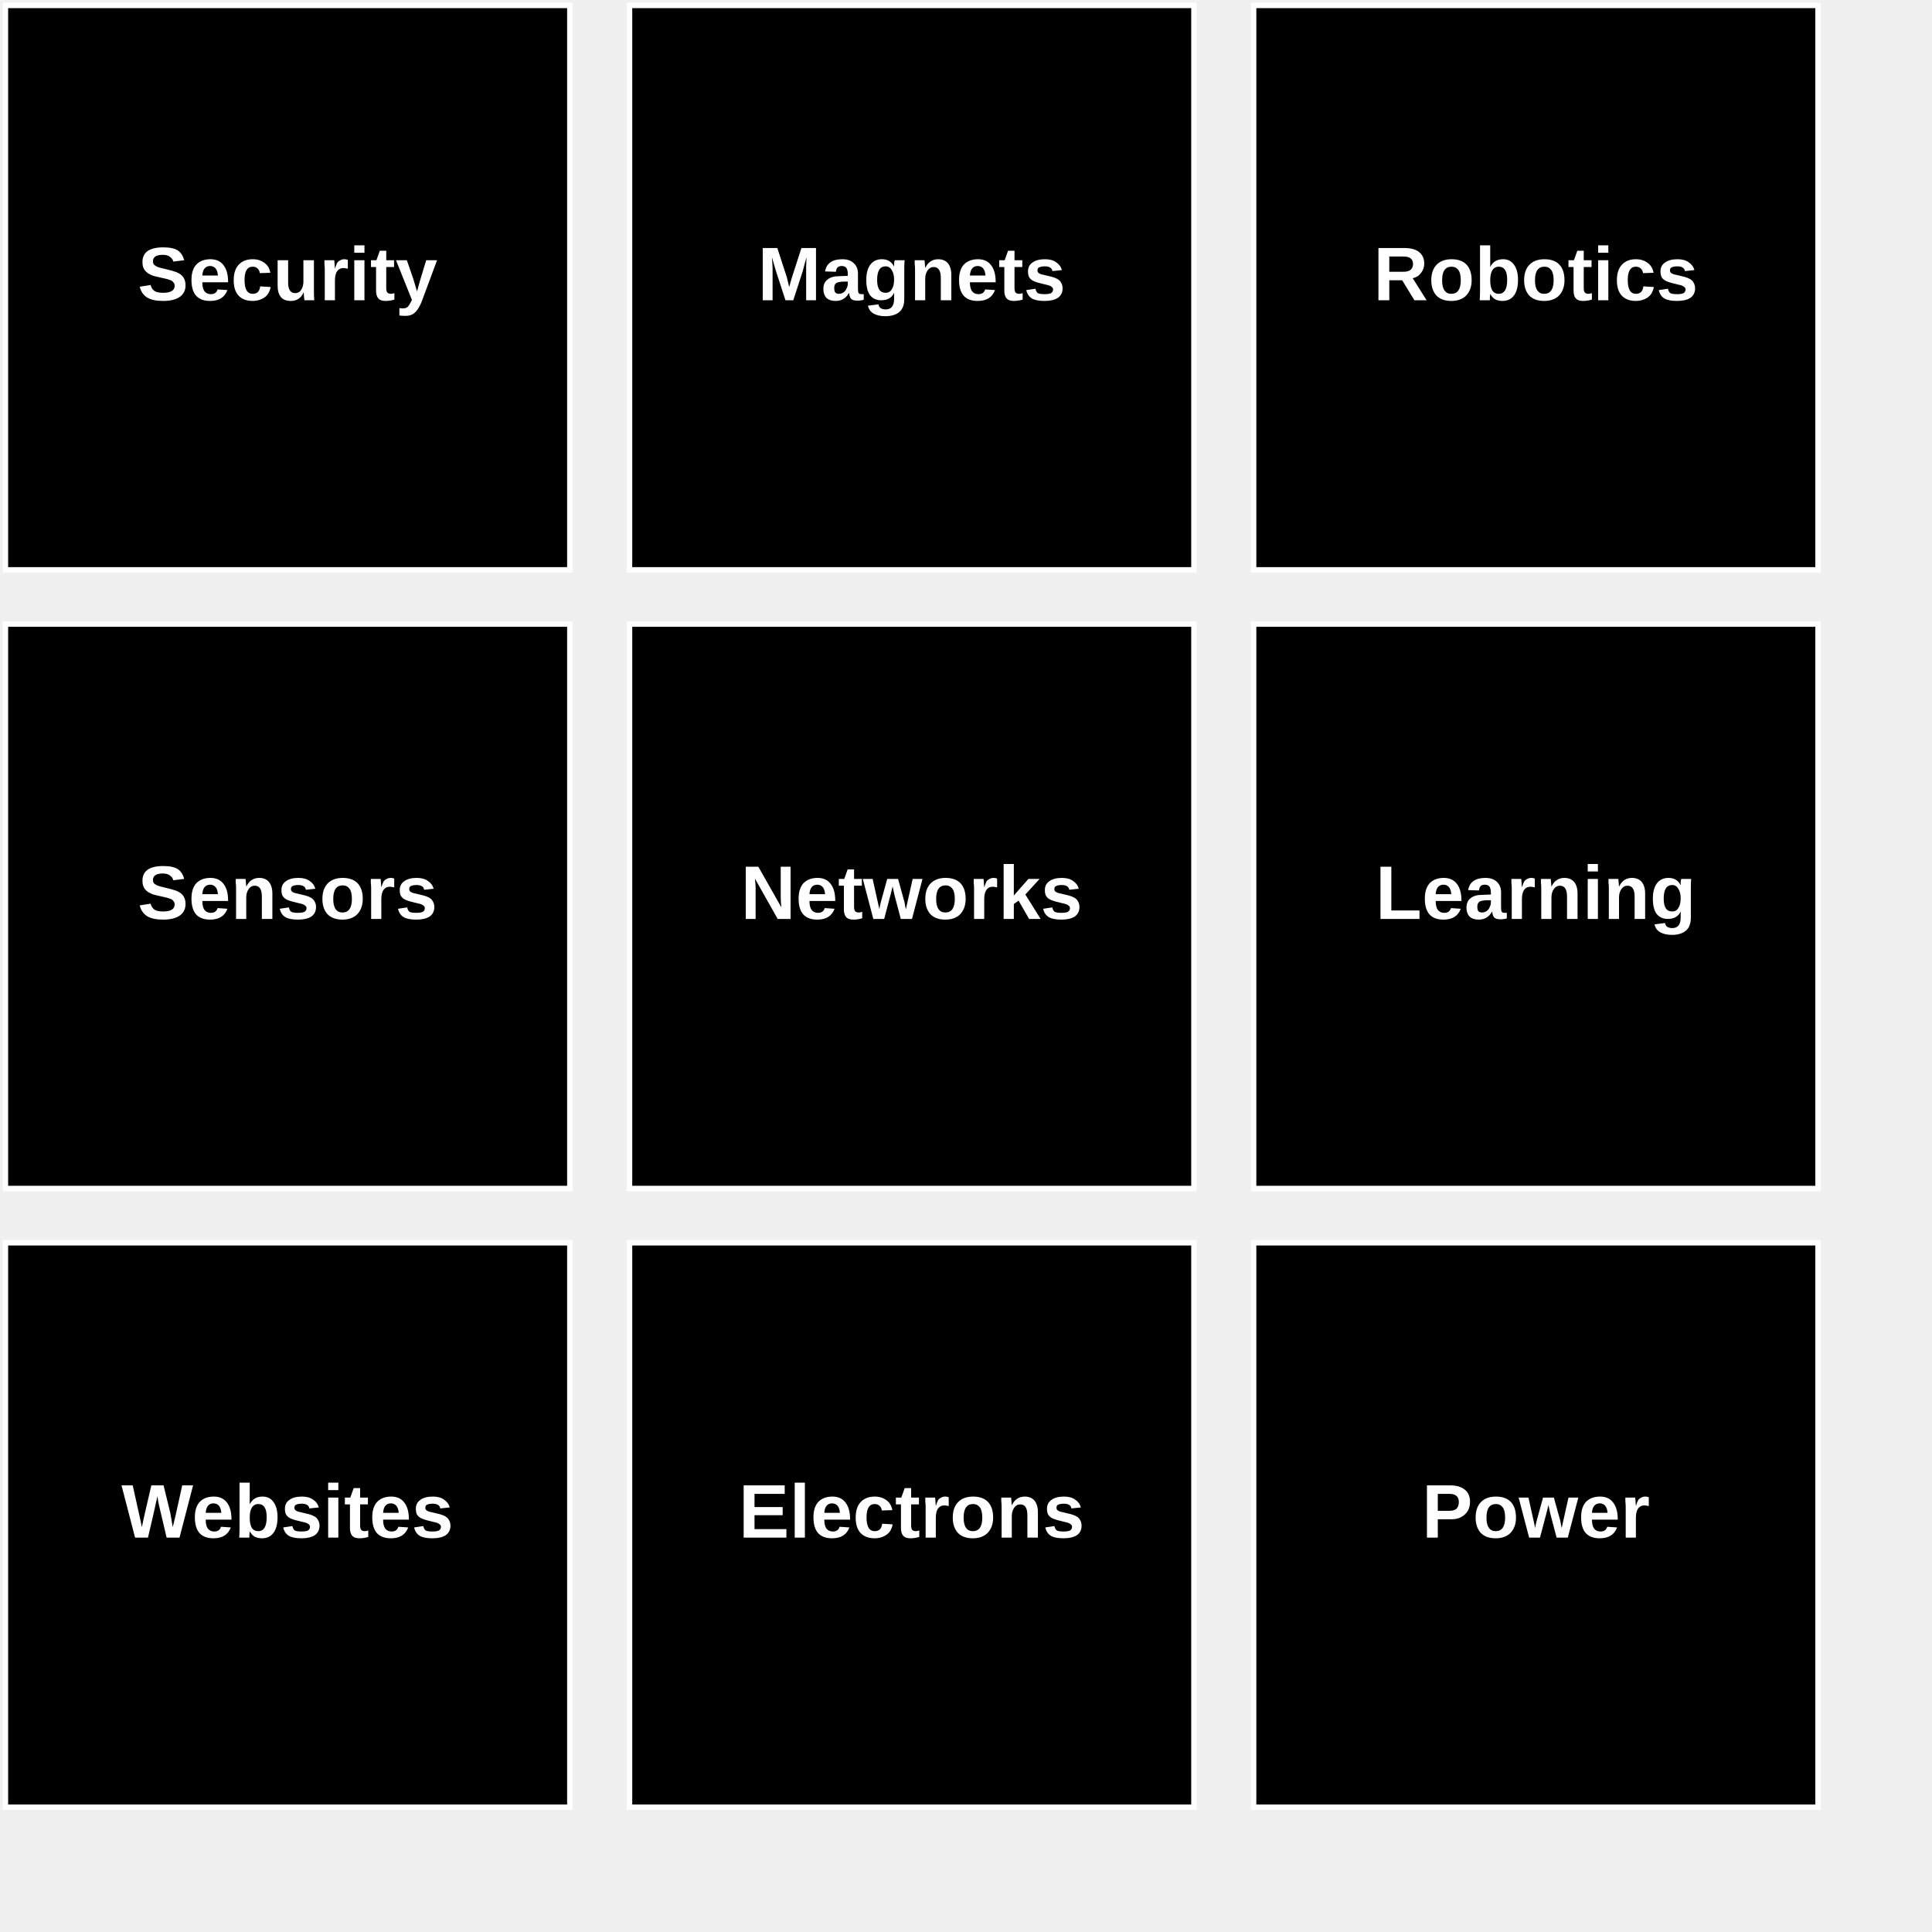
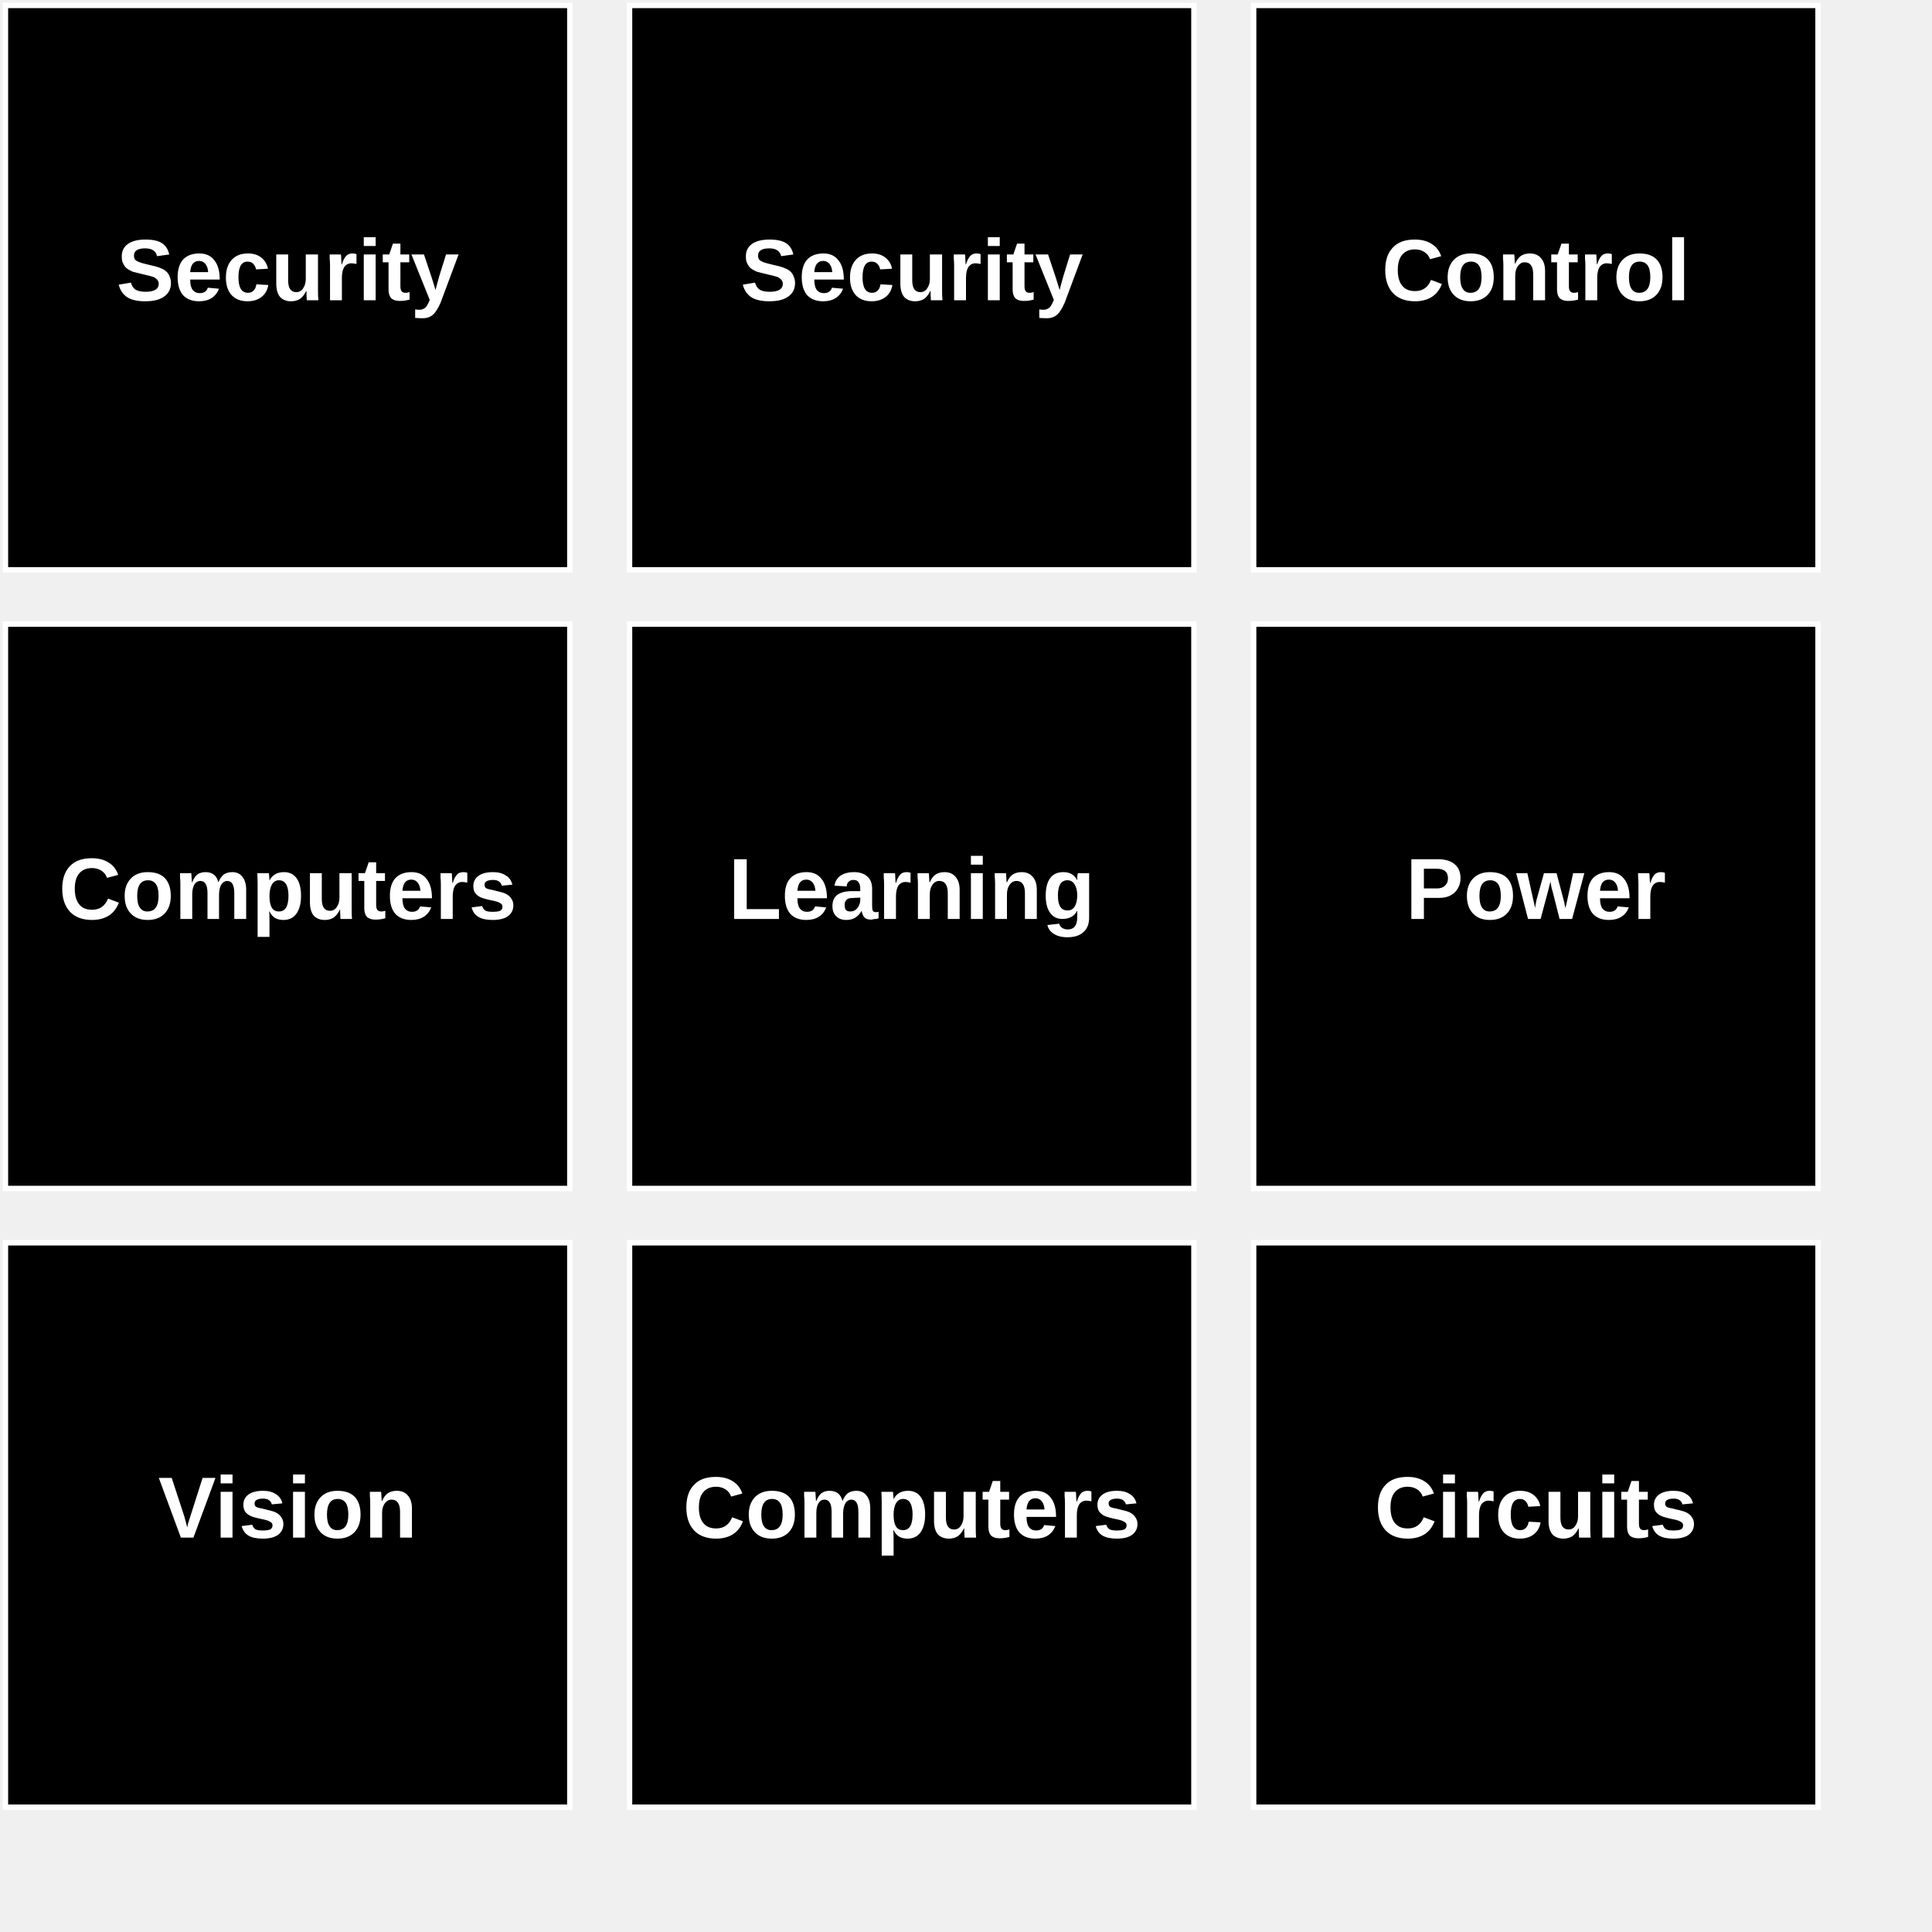
<svg xmlns="http://www.w3.org/2000/svg" id="Medium_Left" width="89mm" height="89mm" viewBox="0 0 89 89" version="1.1">
-   <g id="Security" transform="scale(1,1) translate(0, 0)" style="fill:#000000;stroke:#FFFFFF;font-size:3.5px;">
+   <g id="Security" transform="scale(1,1) translate(0, 0)" style="fill:#000000;stroke:#FFFFFF;font-size:4.0px;">
    <rect class="box" id="box_Security" x="0.250" y="0.250" width="26.0" height="26.0" style="fill-opacity:1;stroke-width:0.25;stroke-linecap:round;stroke-linejoin:miter;stroke-miterlimit:4;stroke-opacity:1" />
    <text class="text" id="text_Security" x="13.250" y="13.833" style="font-style:normal;font-weight:700;line-height:1.0;font-family:'Arial';white-space:pre;display:inline;fill:#FFFFFF;fill-opacity:1;stroke:none" alignment-baseline="middle" text-anchor="middle">Security</text>
  </g>
-   <g id="Magnets" transform="scale(1,1) translate(0, 0)" style="fill:#000000;stroke:#FFFFFF;font-size:3.5px;">
-     <rect class="box" id="box_Magnets" x="29.000" y="0.250" width="26.0" height="26.0" style="fill-opacity:1;stroke-width:0.25;stroke-linecap:round;stroke-linejoin:miter;stroke-miterlimit:4;stroke-opacity:1" />
-     <text class="text" id="text_Magnets" x="42.000" y="13.833" style="font-style:normal;font-weight:700;line-height:1.0;font-family:'Arial';white-space:pre;display:inline;fill:#FFFFFF;fill-opacity:1;stroke:none" alignment-baseline="middle" text-anchor="middle">Magnets</text>
+   <g id="Security" transform="scale(1,1) translate(0, 0)" style="fill:#000000;stroke:#FFFFFF;font-size:4.0px;">
+     <rect class="box" id="box_Security" x="29.000" y="0.250" width="26.0" height="26.0" style="fill-opacity:1;stroke-width:0.25;stroke-linecap:round;stroke-linejoin:miter;stroke-miterlimit:4;stroke-opacity:1" />
+     <text class="text" id="text_Security" x="42.000" y="13.833" style="font-style:normal;font-weight:700;line-height:1.0;font-family:'Arial';white-space:pre;display:inline;fill:#FFFFFF;fill-opacity:1;stroke:none" alignment-baseline="middle" text-anchor="middle">Security</text>
  </g>
-   <g id="Robotics" transform="scale(1,1) translate(0, 0)" style="fill:#000000;stroke:#FFFFFF;font-size:3.5px;">
-     <rect class="box" id="box_Robotics" x="57.750" y="0.250" width="26.0" height="26.0" style="fill-opacity:1;stroke-width:0.25;stroke-linecap:round;stroke-linejoin:miter;stroke-miterlimit:4;stroke-opacity:1" />
-     <text class="text" id="text_Robotics" x="70.750" y="13.833" style="font-style:normal;font-weight:700;line-height:1.0;font-family:'Arial';white-space:pre;display:inline;fill:#FFFFFF;fill-opacity:1;stroke:none" alignment-baseline="middle" text-anchor="middle">Robotics</text>
+   <g id="Control" transform="scale(1,1) translate(0, 0)" style="fill:#000000;stroke:#FFFFFF;font-size:4.0px;">
+     <rect class="box" id="box_Control" x="57.750" y="0.250" width="26.0" height="26.0" style="fill-opacity:1;stroke-width:0.25;stroke-linecap:round;stroke-linejoin:miter;stroke-miterlimit:4;stroke-opacity:1" />
+     <text class="text" id="text_Control" x="70.750" y="13.833" style="font-style:normal;font-weight:700;line-height:1.0;font-family:'Arial';white-space:pre;display:inline;fill:#FFFFFF;fill-opacity:1;stroke:none" alignment-baseline="middle" text-anchor="middle">Control</text>
  </g>
-   <g id="Sensors" transform="scale(1,1) translate(0, 0)" style="fill:#000000;stroke:#FFFFFF;font-size:3.5px;">
-     <rect class="box" id="box_Sensors" x="0.250" y="28.750" width="26.0" height="26.0" style="fill-opacity:1;stroke-width:0.25;stroke-linecap:round;stroke-linejoin:miter;stroke-miterlimit:4;stroke-opacity:1" />
-     <text class="text" id="text_Sensors" x="13.250" y="42.333" style="font-style:normal;font-weight:700;line-height:1.0;font-family:'Arial';white-space:pre;display:inline;fill:#FFFFFF;fill-opacity:1;stroke:none" alignment-baseline="middle" text-anchor="middle">Sensors</text>
+   <g id="Computers" transform="scale(1,1) translate(0, 0)" style="fill:#000000;stroke:#FFFFFF;font-size:4.0px;">
+     <rect class="box" id="box_Computers" x="0.250" y="28.750" width="26.0" height="26.0" style="fill-opacity:1;stroke-width:0.25;stroke-linecap:round;stroke-linejoin:miter;stroke-miterlimit:4;stroke-opacity:1" />
+     <text class="text" id="text_Computers" x="13.250" y="42.333" style="font-style:normal;font-weight:700;line-height:1.0;font-family:'Arial';white-space:pre;display:inline;fill:#FFFFFF;fill-opacity:1;stroke:none" alignment-baseline="middle" text-anchor="middle">Computers</text>
  </g>
-   <g id="Networks" transform="scale(1,1) translate(0, 0)" style="fill:#000000;stroke:#FFFFFF;font-size:3.5px;">
-     <rect class="box" id="box_Networks" x="29.000" y="28.750" width="26.0" height="26.0" style="fill-opacity:1;stroke-width:0.25;stroke-linecap:round;stroke-linejoin:miter;stroke-miterlimit:4;stroke-opacity:1" />
-     <text class="text" id="text_Networks" x="42.000" y="42.333" style="font-style:normal;font-weight:700;line-height:1.0;font-family:'Arial';white-space:pre;display:inline;fill:#FFFFFF;fill-opacity:1;stroke:none" alignment-baseline="middle" text-anchor="middle">Networks</text>
+   <g id="Learning" transform="scale(1,1) translate(0, 0)" style="fill:#000000;stroke:#FFFFFF;font-size:4.0px;">
+     <rect class="box" id="box_Learning" x="29.000" y="28.750" width="26.0" height="26.0" style="fill-opacity:1;stroke-width:0.25;stroke-linecap:round;stroke-linejoin:miter;stroke-miterlimit:4;stroke-opacity:1" />
+     <text class="text" id="text_Learning" x="42.000" y="42.333" style="font-style:normal;font-weight:700;line-height:1.0;font-family:'Arial';white-space:pre;display:inline;fill:#FFFFFF;fill-opacity:1;stroke:none" alignment-baseline="middle" text-anchor="middle">Learning</text>
  </g>
-   <g id="Learning" transform="scale(1,1) translate(0, 0)" style="fill:#000000;stroke:#FFFFFF;font-size:3.5px;">
-     <rect class="box" id="box_Learning" x="57.750" y="28.750" width="26.0" height="26.0" style="fill-opacity:1;stroke-width:0.25;stroke-linecap:round;stroke-linejoin:miter;stroke-miterlimit:4;stroke-opacity:1" />
-     <text class="text" id="text_Learning" x="70.750" y="42.333" style="font-style:normal;font-weight:700;line-height:1.0;font-family:'Arial';white-space:pre;display:inline;fill:#FFFFFF;fill-opacity:1;stroke:none" alignment-baseline="middle" text-anchor="middle">Learning</text>
+   <g id="Power" transform="scale(1,1) translate(0, 0)" style="fill:#000000;stroke:#FFFFFF;font-size:4.0px;">
+     <rect class="box" id="box_Power" x="57.750" y="28.750" width="26.0" height="26.0" style="fill-opacity:1;stroke-width:0.25;stroke-linecap:round;stroke-linejoin:miter;stroke-miterlimit:4;stroke-opacity:1" />
+     <text class="text" id="text_Power" x="70.750" y="42.333" style="font-style:normal;font-weight:700;line-height:1.0;font-family:'Arial';white-space:pre;display:inline;fill:#FFFFFF;fill-opacity:1;stroke:none" alignment-baseline="middle" text-anchor="middle">Power</text>
  </g>
-   <g id="Websites" transform="scale(1,1) translate(0, 0)" style="fill:#000000;stroke:#FFFFFF;font-size:3.5px;">
-     <rect class="box" id="box_Websites" x="0.250" y="57.250" width="26.0" height="26.0" style="fill-opacity:1;stroke-width:0.25;stroke-linecap:round;stroke-linejoin:miter;stroke-miterlimit:4;stroke-opacity:1" />
-     <text class="text" id="text_Websites" x="13.250" y="70.833" style="font-style:normal;font-weight:700;line-height:1.0;font-family:'Arial';white-space:pre;display:inline;fill:#FFFFFF;fill-opacity:1;stroke:none" alignment-baseline="middle" text-anchor="middle">Websites</text>
+   <g id="Vision" transform="scale(1,1) translate(0, 0)" style="fill:#000000;stroke:#FFFFFF;font-size:4.0px;">
+     <rect class="box" id="box_Vision" x="0.250" y="57.250" width="26.0" height="26.0" style="fill-opacity:1;stroke-width:0.25;stroke-linecap:round;stroke-linejoin:miter;stroke-miterlimit:4;stroke-opacity:1" />
+     <text class="text" id="text_Vision" x="13.250" y="70.833" style="font-style:normal;font-weight:700;line-height:1.0;font-family:'Arial';white-space:pre;display:inline;fill:#FFFFFF;fill-opacity:1;stroke:none" alignment-baseline="middle" text-anchor="middle">Vision</text>
  </g>
-   <g id="Electrons" transform="scale(1,1) translate(0, 0)" style="fill:#000000;stroke:#FFFFFF;font-size:3.5px;">
-     <rect class="box" id="box_Electrons" x="29.000" y="57.250" width="26.0" height="26.0" style="fill-opacity:1;stroke-width:0.25;stroke-linecap:round;stroke-linejoin:miter;stroke-miterlimit:4;stroke-opacity:1" />
-     <text class="text" id="text_Electrons" x="42.000" y="70.833" style="font-style:normal;font-weight:700;line-height:1.0;font-family:'Arial';white-space:pre;display:inline;fill:#FFFFFF;fill-opacity:1;stroke:none" alignment-baseline="middle" text-anchor="middle">Electrons</text>
+   <g id="Computers" transform="scale(1,1) translate(0, 0)" style="fill:#000000;stroke:#FFFFFF;font-size:4.0px;">
+     <rect class="box" id="box_Computers" x="29.000" y="57.250" width="26.0" height="26.0" style="fill-opacity:1;stroke-width:0.25;stroke-linecap:round;stroke-linejoin:miter;stroke-miterlimit:4;stroke-opacity:1" />
+     <text class="text" id="text_Computers" x="42.000" y="70.833" style="font-style:normal;font-weight:700;line-height:1.0;font-family:'Arial';white-space:pre;display:inline;fill:#FFFFFF;fill-opacity:1;stroke:none" alignment-baseline="middle" text-anchor="middle">Computers</text>
  </g>
-   <g id="Power" transform="scale(1,1) translate(0, 0)" style="fill:#000000;stroke:#FFFFFF;font-size:3.5px;">
-     <rect class="box" id="box_Power" x="57.750" y="57.250" width="26.0" height="26.0" style="fill-opacity:1;stroke-width:0.25;stroke-linecap:round;stroke-linejoin:miter;stroke-miterlimit:4;stroke-opacity:1" />
-     <text class="text" id="text_Power" x="70.750" y="70.833" style="font-style:normal;font-weight:700;line-height:1.0;font-family:'Arial';white-space:pre;display:inline;fill:#FFFFFF;fill-opacity:1;stroke:none" alignment-baseline="middle" text-anchor="middle">Power</text>
+   <g id="Circuits" transform="scale(1,1) translate(0, 0)" style="fill:#000000;stroke:#FFFFFF;font-size:4.0px;">
+     <rect class="box" id="box_Circuits" x="57.750" y="57.250" width="26.0" height="26.0" style="fill-opacity:1;stroke-width:0.25;stroke-linecap:round;stroke-linejoin:miter;stroke-miterlimit:4;stroke-opacity:1" />
+     <text class="text" id="text_Circuits" x="70.750" y="70.833" style="font-style:normal;font-weight:700;line-height:1.0;font-family:'Arial';white-space:pre;display:inline;fill:#FFFFFF;fill-opacity:1;stroke:none" alignment-baseline="middle" text-anchor="middle">Circuits</text>
  </g>
</svg>
